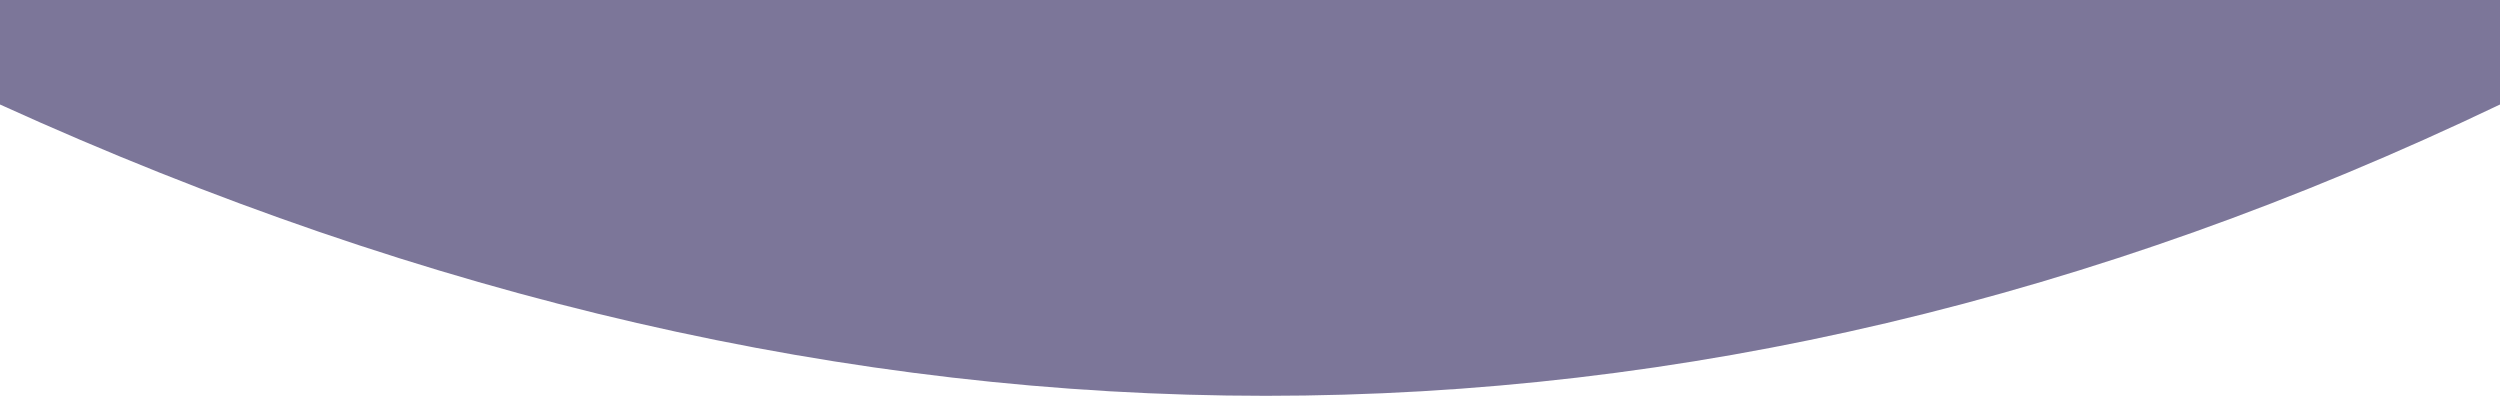
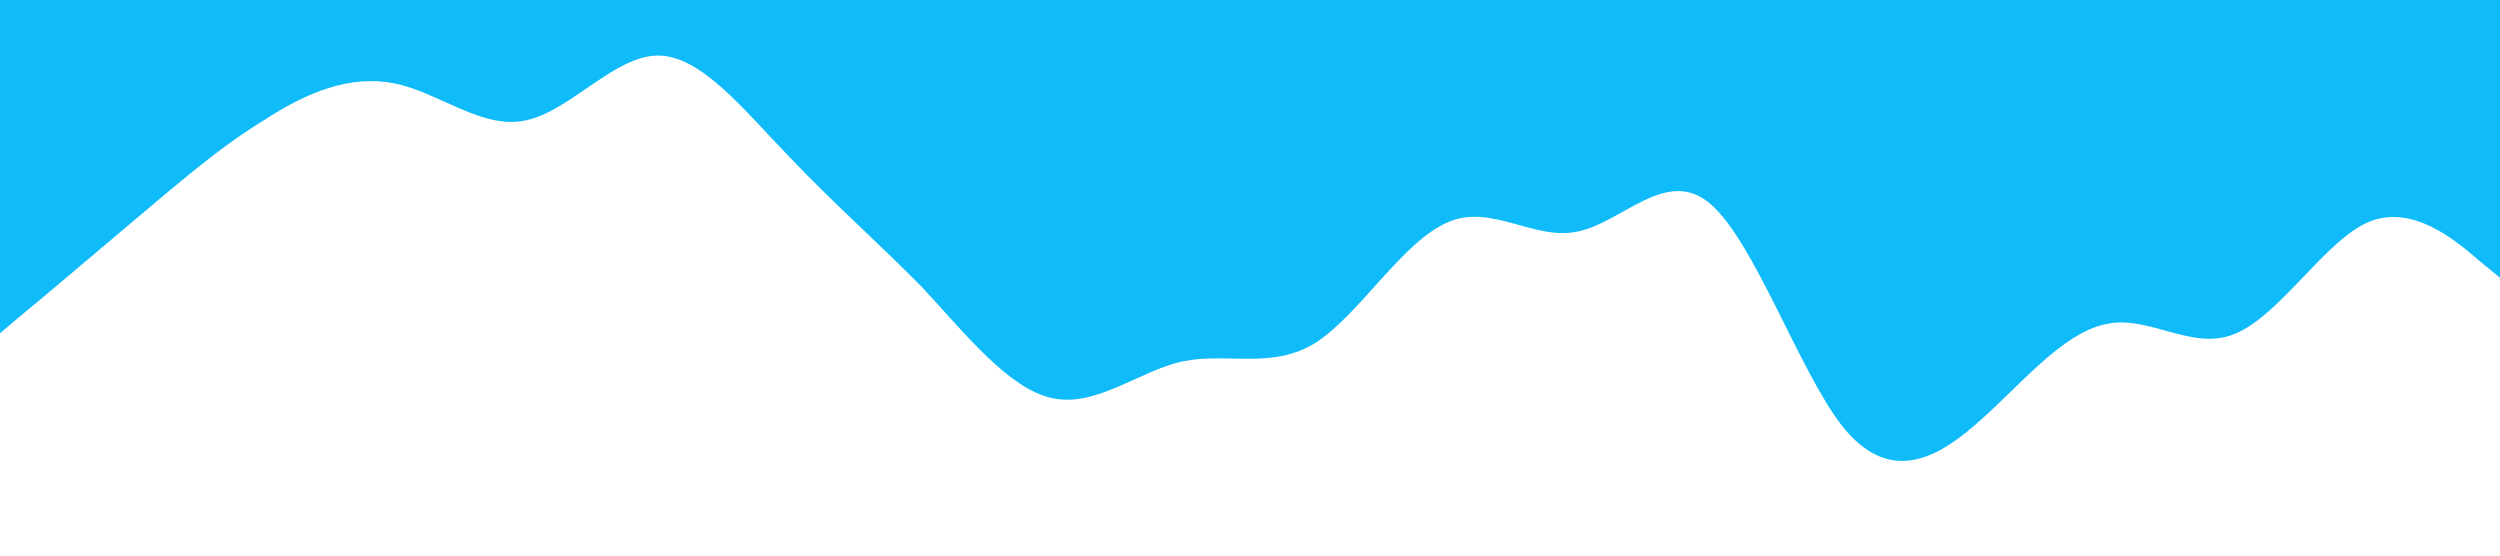
- <svg xmlns="http://www.w3.org/2000/svg" version="1.1" id="Layer_1" x="0px" y="0px" viewBox="0 0 3000 500" style="enable-background:new 0 0 3000 500;" xml:space="preserve">
+ <svg xmlns="http://www.w3.org/2000/svg" version="1.1" id="Layer_1" x="0px" y="0px" viewBox="0 0 1440 320" style="enable-background:new 0 0 3000 500;" xml:space="preserve">
  <style type="text/css">
- 	.st0{fill:#7C7699;}
+ 	.st0{fill:#0fbcf9;}
</style>
-   <path class="st0" d="M3000,125.4c-974.7,466.1-1974.7,466.1-3000,0V0h3000V125.4z" />
+   <path class="st0" d="M 0 192 L 12.6 181.3 C 25.3 171 51 149 76 128 C 101.1 107 126 85 152 69.3 C 176.8 53 202 43 227 48 C 252.6 53 278 75 303 69.3 C 328.4 64 354 32 379 32 C 404.2 32 429 64 455 90.7 C 480 117 505 139 531 165.3 C 555.8 192 581 224 606 229.3 C 631.6 235 657 213 682 208 C 707.4 203 733 213 758 197.3 C 783.2 181 808 139 834 128 C 858.9 117 884 139 909 133.3 C 934.7 128 960 96 985 117.3 C 1010.5 139 1036 213 1061 245.3 C 1086.3 277 1112 267 1137 245.3 C 1162.1 224 1187 192 1213 186.7 C 1237.9 181 1263 203 1288 192 C 1313.7 181 1339 139 1364 128 C 1389.5 117 1415 139 1427 149.3 L 1440 160 L 1440 0 L 1427.4 0 C 1414.7 0 1389 0 1364 0 C 1338.9 0 1314 0 1288 0 C 1263.2 0 1238 0 1213 0 C 1187.4 0 1162 0 1137 0 C 1111.6 0 1086 0 1061 0 C 1035.8 0 1011 0 985 0 C 960 0 935 0 909 0 C 884.2 0 859 0 834 0 C 808.4 0 783 0 758 0 C 732.6 0 707 0 682 0 C 656.8 0 632 0 606 0 C 581.1 0 556 0 531 0 C 505.3 0 480 0 455 0 C 429.5 0 404 0 379 0 C 353.7 0 328 0 303 0 C 277.9 0 253 0 227 0 C 202.1 0 177 0 152 0 C 126.3 0 101 0 76 0 C 50.5 0 25 0 13 0 L 0 0 Z" />
</svg>
